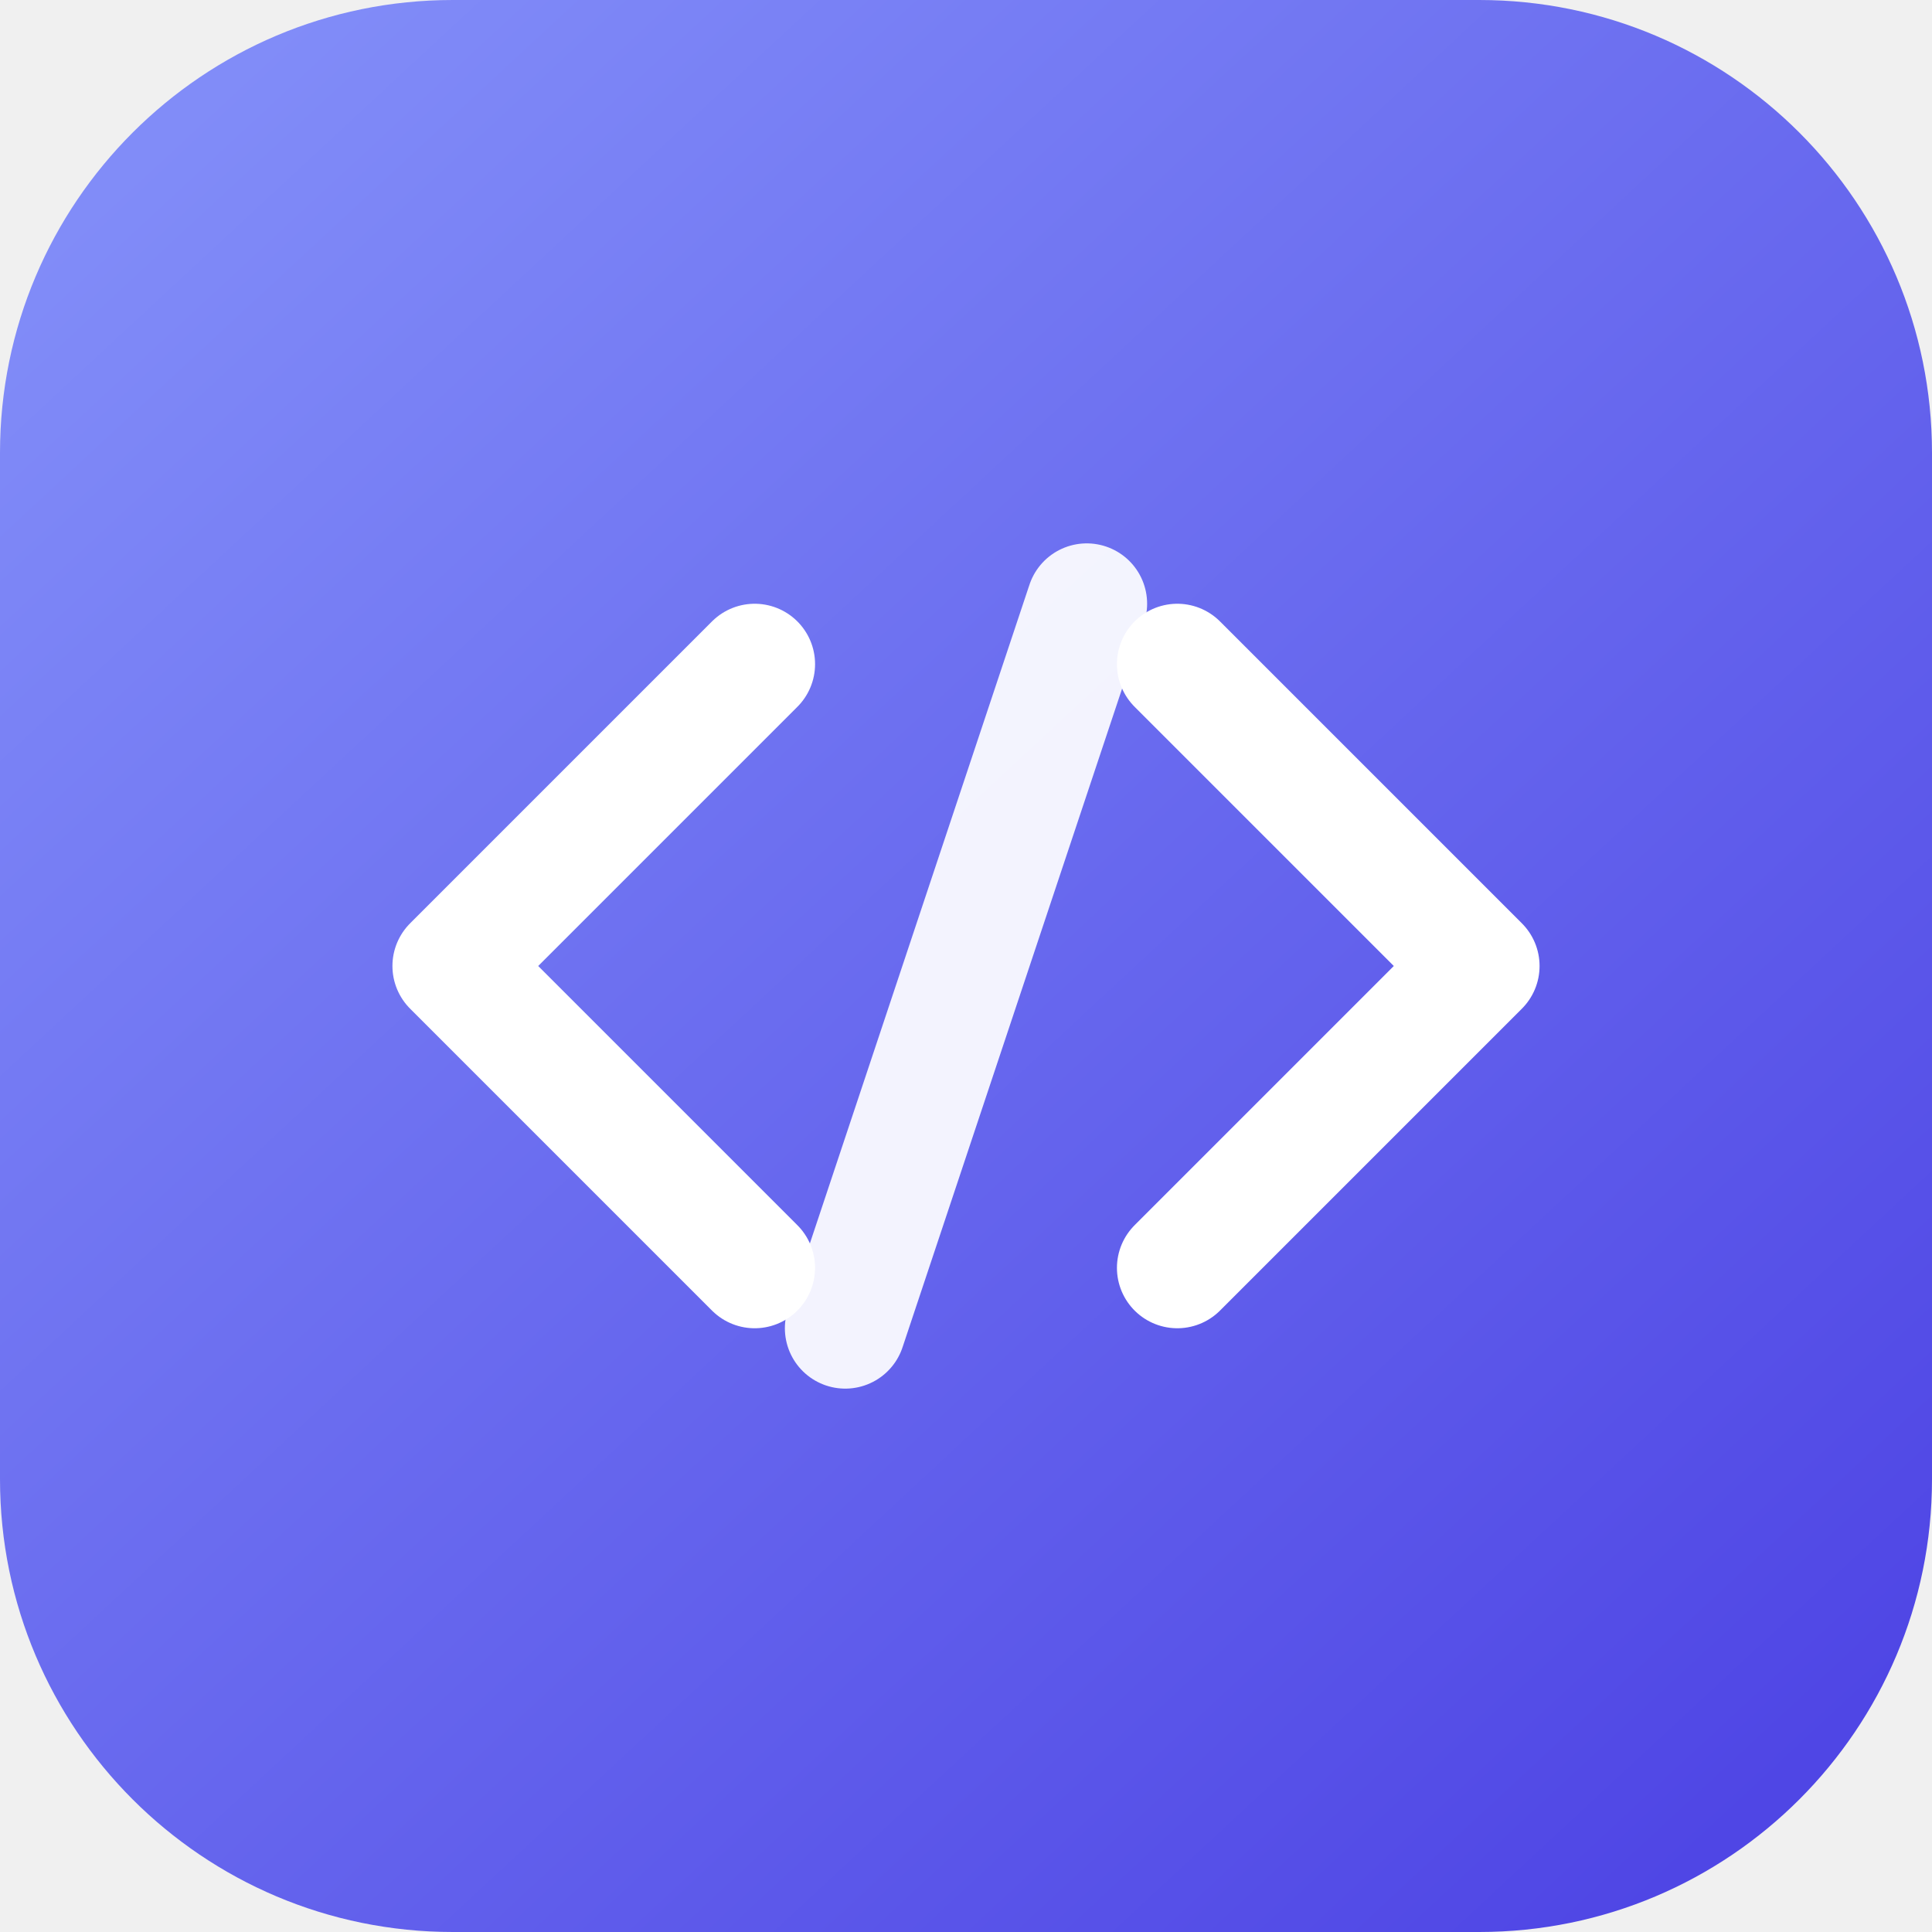
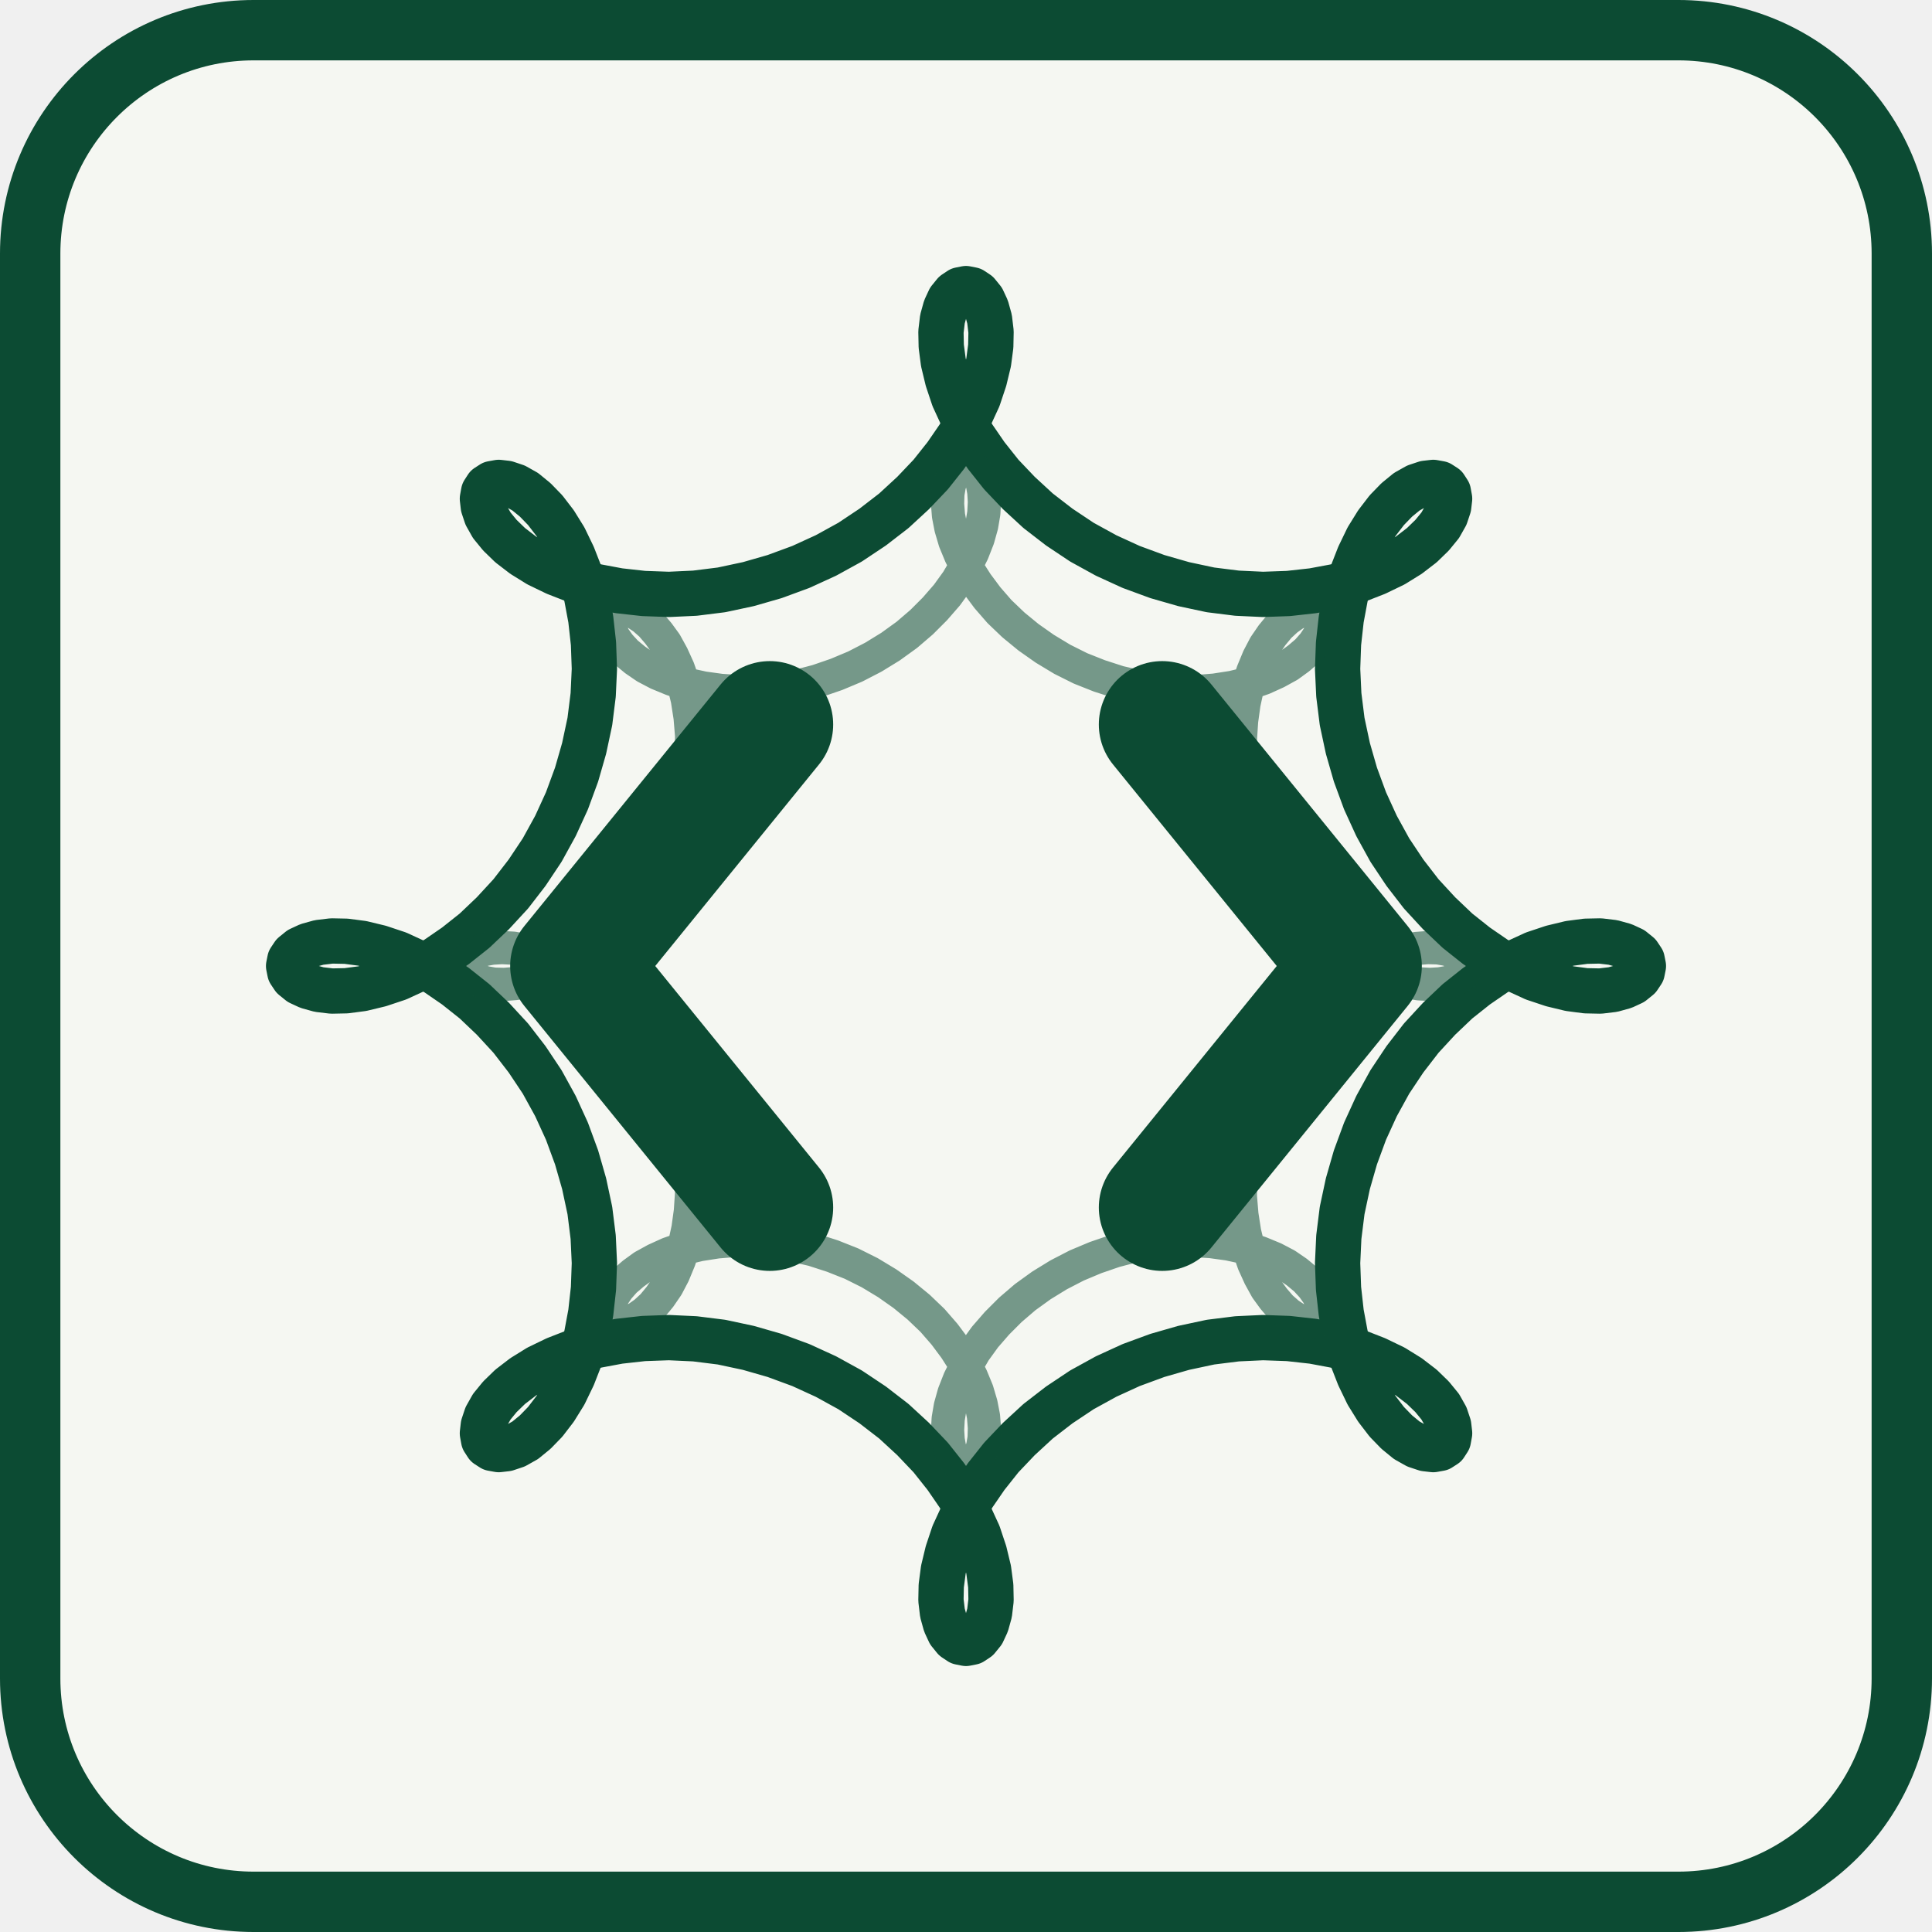
- <svg xmlns="http://www.w3.org/2000/svg" width="256" height="256" viewBox="0 0 64 64" fill="none">
-   <defs>
-     <linearGradient id="pc-icon" x1="6" y1="4" x2="58" y2="60" gradientUnits="userSpaceOnUse">
-       <stop offset="0" stop-color="#818cf8" />
-       <stop offset="1" stop-color="#4f46e5" />
-     </linearGradient>
-   </defs>
-   <rect width="64" height="64" rx="15" fill="url(#pc-icon)" />
-   <g stroke="#ffffff" stroke-width="4" stroke-linecap="round" stroke-linejoin="round" fill="none">
-     <path d="M25 22 L15 32 L25 42" />
-     <path d="M39 22 L49 32 L39 42" />
-     <path d="M36 20 L28 44" opacity="0.92" />
+ <svg xmlns="http://www.w3.org/2000/svg" viewBox="0 0 64 64" fill="none" role="img">
+   <rect x="1" y="1" width="62" height="62" rx="7.4" fill="#F5F7F2" stroke="#0C4B33" stroke-width="2" />
+   <g transform="translate(32 32)" stroke="#0C4B33" fill="none" stroke-linejoin="round">
+     <path d="M22.44 0.00L22.40 -0.20L22.28 -0.38L22.07 -0.55L21.79 -0.68L21.43 -0.78L21.01 -0.83L20.53 -0.82L20.00 -0.75L19.42 -0.61L18.82 -0.41L18.19 -0.12L17.55 0.23L16.91 0.67L16.28 1.17L15.67 1.75L15.08 2.39L14.54 3.09L14.04 3.84L13.60 4.64L13.22 5.47L12.90 6.34L12.65 7.21L12.46 8.10L12.35 8.98L12.31 9.84L12.34 10.68L12.43 11.49L12.57 12.24L12.77 12.95L13.02 13.59L13.30 14.17L13.61 14.67L13.94 15.10L14.27 15.44L14.60 15.71L14.92 15.89L15.22 15.99L15.48 16.02L15.70 15.98L15.87 15.87L15.98 15.70L16.02 15.48L15.99 15.22L15.89 14.92L15.71 14.60L15.44 14.27L15.10 13.94L14.67 13.61L14.17 13.30L13.59 13.02L12.95 12.77L12.24 12.57L11.49 12.43L10.68 12.34L9.84 12.31L8.98 12.35L8.10 12.46L7.21 12.65L6.34 12.90L5.47 13.22L4.64 13.60L3.84 14.04L3.09 14.54L2.39 15.08L1.75 15.67L1.17 16.28L0.67 16.91L0.23 17.55L-0.12 18.19L-0.41 18.82L-0.61 19.42L-0.75 20.00L-0.82 20.53L-0.83 21.01L-0.78 21.43L-0.68 21.79L-0.55 22.07L-0.38 22.28L-0.20 22.40L-0.00 22.44L0.20 22.40L0.38 22.28L0.55 22.07L0.68 21.79L0.78 21.43L0.83 21.01L0.82 20.53L0.75 20.00L0.61 19.42L0.41 18.82L0.12 18.19L-0.23 17.55L-0.67 16.91L-1.17 16.28L-1.75 15.67L-2.39 15.08L-3.09 14.54L-3.84 14.04L-4.64 13.60L-5.47 13.22L-6.34 12.90L-7.21 12.65L-8.10 12.46L-8.98 12.35L-9.84 12.31L-10.68 12.34L-11.49 12.43L-12.24 12.57L-12.95 12.77L-13.59 13.02L-14.17 13.30L-14.67 13.61L-15.10 13.94L-15.44 14.27L-15.71 14.60L-15.89 14.92L-15.99 15.22L-16.02 15.48L-15.98 15.70L-15.87 15.87L-15.70 15.98L-15.48 16.02L-15.22 15.99L-14.92 15.89L-14.60 15.71L-14.27 15.44L-13.94 15.10L-13.61 14.67L-13.30 14.17L-13.02 13.59L-12.77 12.95L-12.57 12.24L-12.43 11.49L-12.34 10.68L-12.31 9.84L-12.35 8.98L-12.46 8.10L-12.65 7.21L-12.90 6.34L-13.22 5.47L-13.60 4.64L-14.04 3.84L-14.54 3.09L-15.08 2.39L-15.67 1.75L-16.28 1.17L-16.91 0.67L-17.55 0.23L-18.19 -0.12L-18.82 -0.41L-19.42 -0.61L-20.00 -0.75L-20.53 -0.82L-21.01 -0.83L-21.43 -0.78L-21.79 -0.68L-22.07 -0.55L-22.28 -0.38L-22.40 -0.20L-22.44 -0.00L-22.40 0.20L-22.28 0.38L-22.07 0.55L-21.79 0.68L-21.43 0.78L-21.01 0.83L-20.53 0.82L-20.00 0.75L-19.42 0.61L-18.82 0.41L-18.19 0.12L-17.55 -0.23L-16.91 -0.67L-16.28 -1.17L-15.67 -1.75L-15.08 -2.39L-14.54 -3.09L-14.04 -3.84L-13.60 -4.64L-13.22 -5.47L-12.90 -6.34L-12.65 -7.21L-12.46 -8.10L-12.35 -8.98L-12.31 -9.84L-12.34 -10.68L-12.43 -11.49L-12.57 -12.24L-12.77 -12.95L-13.02 -13.59L-13.30 -14.17L-13.61 -14.67L-13.94 -15.10L-14.27 -15.44L-14.60 -15.71L-14.92 -15.89L-15.22 -15.99L-15.48 -16.02L-15.70 -15.98L-15.87 -15.87L-15.98 -15.70L-16.02 -15.48L-15.99 -15.22L-15.89 -14.92L-15.71 -14.60L-15.44 -14.27L-15.10 -13.94L-14.67 -13.61L-14.17 -13.30L-13.59 -13.02L-12.95 -12.77L-12.24 -12.57L-11.49 -12.43L-10.68 -12.34L-9.84 -12.31L-8.98 -12.35L-8.10 -12.46L-7.21 -12.65L-6.34 -12.90L-5.47 -13.22L-4.64 -13.60L-3.84 -14.04L-3.09 -14.54L-2.39 -15.08L-1.75 -15.67L-1.17 -16.28L-0.67 -16.91L-0.23 -17.55L0.12 -18.19L0.41 -18.82L0.61 -19.42L0.75 -20.00L0.82 -20.53L0.83 -21.01L0.78 -21.43L0.68 -21.79L0.55 -22.07L0.38 -22.28L0.20 -22.40L-0.00 -22.44L-0.20 -22.40L-0.38 -22.28L-0.55 -22.07L-0.68 -21.79L-0.78 -21.43L-0.83 -21.01L-0.82 -20.53L-0.75 -20.00L-0.61 -19.42L-0.41 -18.82L-0.12 -18.19L0.23 -17.55L0.67 -16.91L1.17 -16.28L1.75 -15.67L2.39 -15.08L3.09 -14.54L3.84 -14.04L4.64 -13.60L5.47 -13.22L6.34 -12.90L7.21 -12.65L8.10 -12.46L8.98 -12.35L9.84 -12.31L10.68 -12.34L11.49 -12.43L12.24 -12.57L12.95 -12.77L13.59 -13.02L14.17 -13.30L14.67 -13.61L15.10 -13.94L15.44 -14.27L15.71 -14.60L15.89 -14.92L15.99 -15.22L16.02 -15.48L15.98 -15.70L15.87 -15.87L15.70 -15.98L15.48 -16.02L15.22 -15.99L14.92 -15.89L14.60 -15.71L14.27 -15.44L13.94 -15.10L13.61 -14.67L13.30 -14.17L13.02 -13.59L12.77 -12.95L12.57 -12.24L12.43 -11.49L12.34 -10.68L12.31 -9.84L12.35 -8.98L12.46 -8.10L12.65 -7.21L12.90 -6.34L13.22 -5.47L13.60 -4.64L14.04 -3.84L14.54 -3.09L15.08 -2.39L15.67 -1.75L16.28 -1.17L16.91 -0.67L17.55 -0.23L18.19 0.12L18.82 0.41L19.42 0.61L20.00 0.75L20.53 0.82L21.01 0.83L21.43 0.78L21.79 0.68L22.07 0.55L22.28 0.38L22.40 0.20L22.44 0.00Z" stroke-width="1.5" />
+     <path d="M15.64 -0.60L15.30 -0.61L14.92 -0.58L14.51 -0.50L14.07 -0.37L13.61 -0.18L13.14 0.06L12.67 0.36L12.20 0.71L11.74 1.11L11.30 1.57L10.89 2.07L10.51 2.61L10.16 3.19L9.86 3.79L9.61 4.42L9.40 5.07L9.25 5.72L9.14 6.37L9.09 7.01L9.09 7.64L9.14 8.24L9.23 8.82L9.36 9.36L9.53 9.85L9.73 10.29L9.95 10.69L10.19 11.02L10.43 11.30L10.68 11.52L10.92 11.68L11.15 11.78L11.35 11.82L11.53 11.81L11.67 11.75L11.77 11.64L11.82 11.50L11.82 11.31L11.77 11.10L11.65 10.87L11.48 10.63L11.25 10.38L10.96 10.14L10.61 9.90L10.21 9.69L9.75 9.50L9.25 9.33L8.70 9.21L8.12 9.13L7.51 9.09L6.88 9.10L6.24 9.16L5.58 9.27L4.93 9.44L4.29 9.66L3.67 9.92L3.07 10.23L2.50 10.58L1.96 10.97L1.47 11.39L1.03 11.83L0.63 12.29L0.29 12.76L0.01 13.24L-0.22 13.70L-0.40 14.16L-0.52 14.59L-0.59 15.00L-0.61 15.37L-0.59 15.70L-0.54 15.98L-0.45 16.21L-0.33 16.39L-0.20 16.51L-0.06 16.56L0.09 16.55L0.23 16.49L0.36 16.36L0.47 16.17L0.55 15.93L0.60 15.64L0.61 15.30L0.58 14.92L0.50 14.51L0.37 14.07L0.18 13.61L-0.06 13.14L-0.36 12.67L-0.71 12.20L-1.11 11.74L-1.57 11.30L-2.07 10.89L-2.61 10.51L-3.19 10.16L-3.79 9.86L-4.42 9.61L-5.07 9.40L-5.72 9.25L-6.37 9.14L-7.01 9.09L-7.64 9.09L-8.24 9.14L-8.82 9.23L-9.36 9.36L-9.85 9.53L-10.29 9.73L-10.69 9.95L-11.02 10.19L-11.30 10.43L-11.52 10.68L-11.68 10.92L-11.78 11.15L-11.82 11.35L-11.81 11.53L-11.75 11.67L-11.64 11.77L-11.50 11.82L-11.31 11.82L-11.10 11.77L-10.87 11.65L-10.63 11.48L-10.38 11.25L-10.14 10.96L-9.90 10.61L-9.69 10.21L-9.50 9.75L-9.33 9.25L-9.21 8.70L-9.13 8.12L-9.09 7.51L-9.10 6.88L-9.16 6.24L-9.27 5.58L-9.44 4.93L-9.66 4.29L-9.92 3.67L-10.23 3.07L-10.58 2.50L-10.97 1.96L-11.39 1.47L-11.83 1.03L-12.29 0.63L-12.76 0.29L-13.24 0.01L-13.70 -0.22L-14.16 -0.40L-14.59 -0.52L-15.00 -0.59L-15.37 -0.61L-15.70 -0.59L-15.98 -0.54L-16.21 -0.45L-16.39 -0.33L-16.51 -0.20L-16.56 -0.06L-16.55 0.09L-16.49 0.23L-16.36 0.36L-16.17 0.47L-15.93 0.55L-15.64 0.60L-15.30 0.61L-14.92 0.58L-14.51 0.50L-14.07 0.37L-13.61 0.18L-13.14 -0.06L-12.67 -0.36L-12.20 -0.71L-11.74 -1.11L-11.30 -1.57L-10.89 -2.07L-10.51 -2.61L-10.16 -3.19L-9.86 -3.79L-9.61 -4.42L-9.40 -5.07L-9.25 -5.72L-9.14 -6.37L-9.09 -7.01L-9.09 -7.64L-9.14 -8.24L-9.23 -8.82L-9.36 -9.36L-9.53 -9.85L-9.73 -10.29L-9.95 -10.69L-10.19 -11.02L-10.43 -11.30L-10.68 -11.52L-10.92 -11.68L-11.15 -11.78L-11.35 -11.82L-11.53 -11.81L-11.67 -11.75L-11.77 -11.64L-11.82 -11.50L-11.82 -11.31L-11.77 -11.10L-11.65 -10.87L-11.48 -10.63L-11.25 -10.38L-10.96 -10.14L-10.61 -9.90L-10.21 -9.69L-9.75 -9.50L-9.25 -9.33L-8.70 -9.21L-8.12 -9.13L-7.51 -9.09L-6.88 -9.10L-6.24 -9.16L-5.58 -9.27L-4.93 -9.44L-4.29 -9.66L-3.67 -9.92L-3.07 -10.23L-2.50 -10.58L-1.96 -10.97L-1.47 -11.39L-1.03 -11.83L-0.63 -12.29L-0.29 -12.76L-0.01 -13.24L0.22 -13.70L0.40 -14.16L0.52 -14.59L0.59 -15.00L0.61 -15.37L0.59 -15.70L0.54 -15.98L0.45 -16.21L0.33 -16.39L0.20 -16.51L0.06 -16.56L-0.09 -16.55L-0.23 -16.49L-0.36 -16.36L-0.47 -16.17L-0.55 -15.93L-0.60 -15.64L-0.61 -15.30L-0.58 -14.92L-0.50 -14.51L-0.37 -14.07L-0.18 -13.61L0.06 -13.14L0.36 -12.67L0.71 -12.20L1.11 -11.74L1.57 -11.30L2.07 -10.89L2.61 -10.51L3.19 -10.16L3.79 -9.86L4.42 -9.61L5.07 -9.40L5.72 -9.25L6.37 -9.14L7.01 -9.09L7.64 -9.09L8.24 -9.14L8.82 -9.23L9.36 -9.36L9.85 -9.53L10.29 -9.73L10.69 -9.95L11.02 -10.19L11.30 -10.43L11.52 -10.68L11.68 -10.92L11.78 -11.15L11.82 -11.35L11.81 -11.53L11.75 -11.67L11.64 -11.77L11.50 -11.82L11.31 -11.82L11.10 -11.77L10.87 -11.65L10.63 -11.48L10.38 -11.25L10.14 -10.96L9.90 -10.61L9.69 -10.21L9.50 -9.75L9.33 -9.25L9.21 -8.70L9.13 -8.12L9.09 -7.51L9.10 -6.88L9.16 -6.24L9.27 -5.58L9.44 -4.93L9.66 -4.29L9.92 -3.67L10.23 -3.07L10.58 -2.50L10.97 -1.96L11.39 -1.47L11.83 -1.03L12.29 -0.63L12.76 -0.29L13.24 -0.01L13.70 0.22L14.16 0.40L14.59 0.52L15.00 0.59L15.37 0.61L15.70 0.59L15.98 0.54L16.21 0.45L16.39 0.33L16.51 0.20L16.56 0.06L16.55 -0.09L16.49 -0.23L16.36 -0.36L16.17 -0.47L15.93 -0.55L15.64 -0.60Z" stroke-width="1.1" opacity="0.55" />
+   </g>
+   <g transform="translate(32 32)" stroke="#0C4B33" stroke-width="4.2" stroke-linecap="round" stroke-linejoin="round" fill="none">
+     <path d="M-6.5 -8 L-13 0 L-6.5 8" />
+     <path d="M6.5 -8 L13 0 L6.5 8" />
  </g>
</svg>
